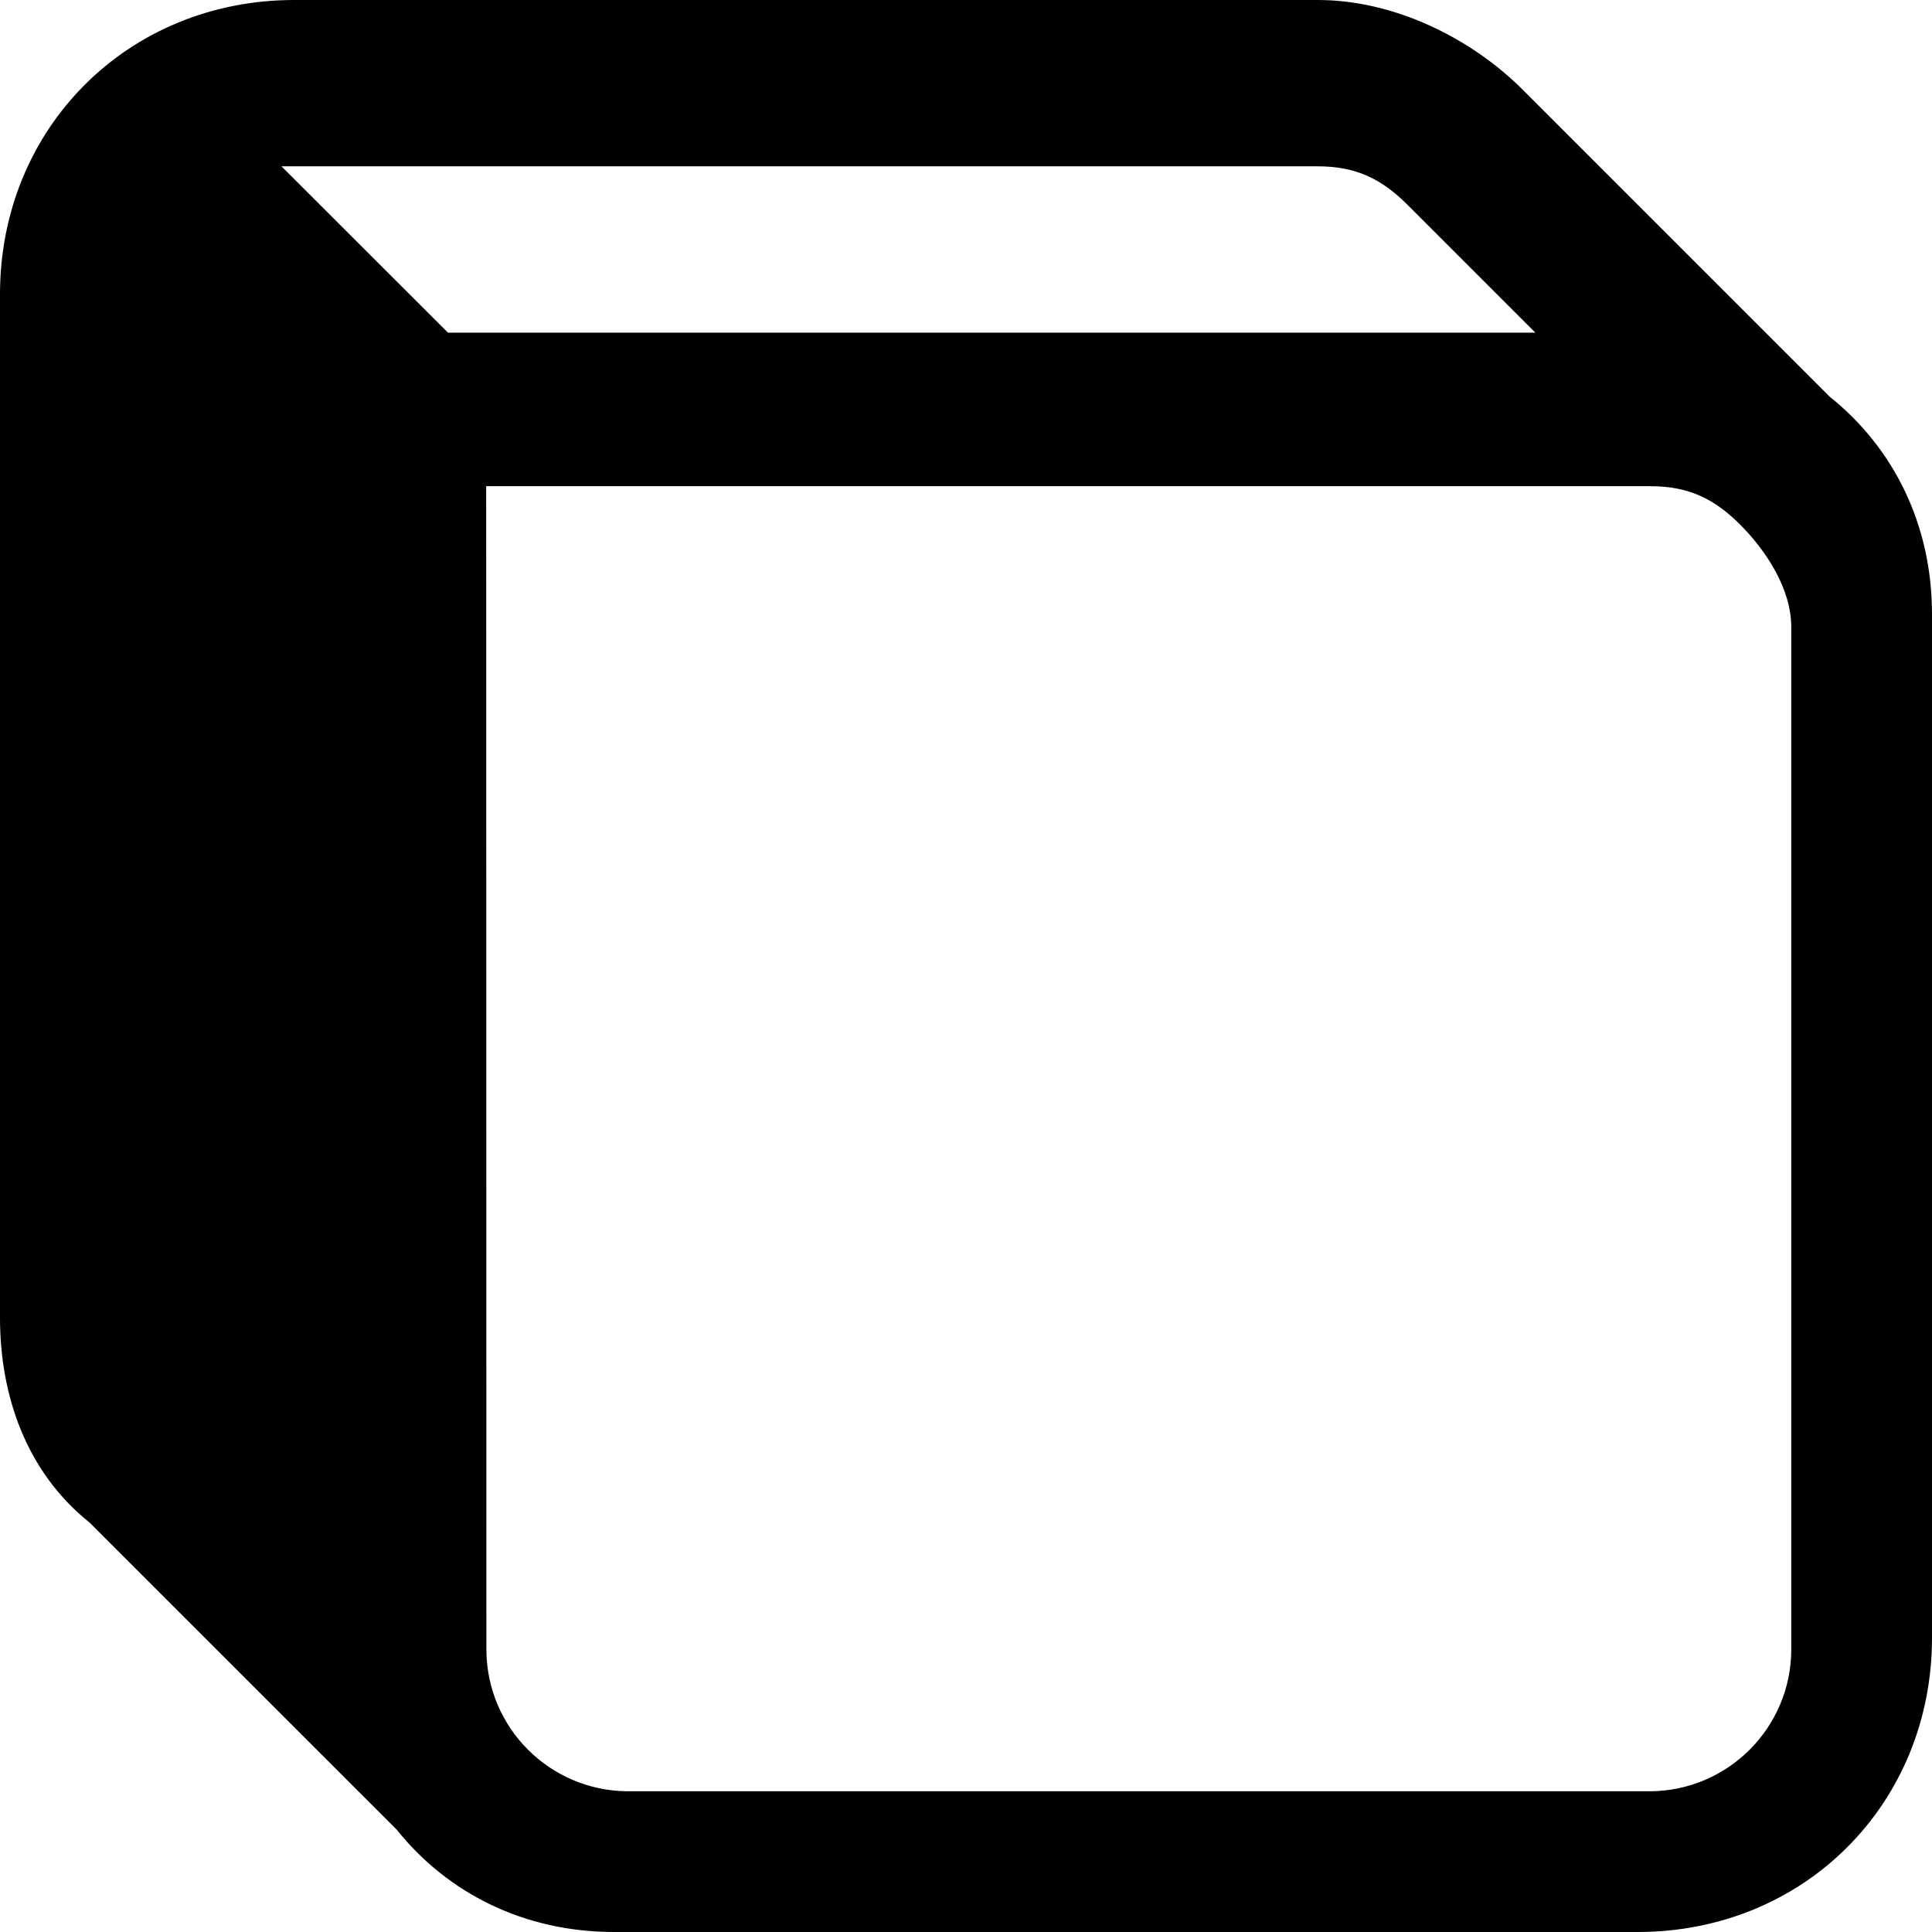
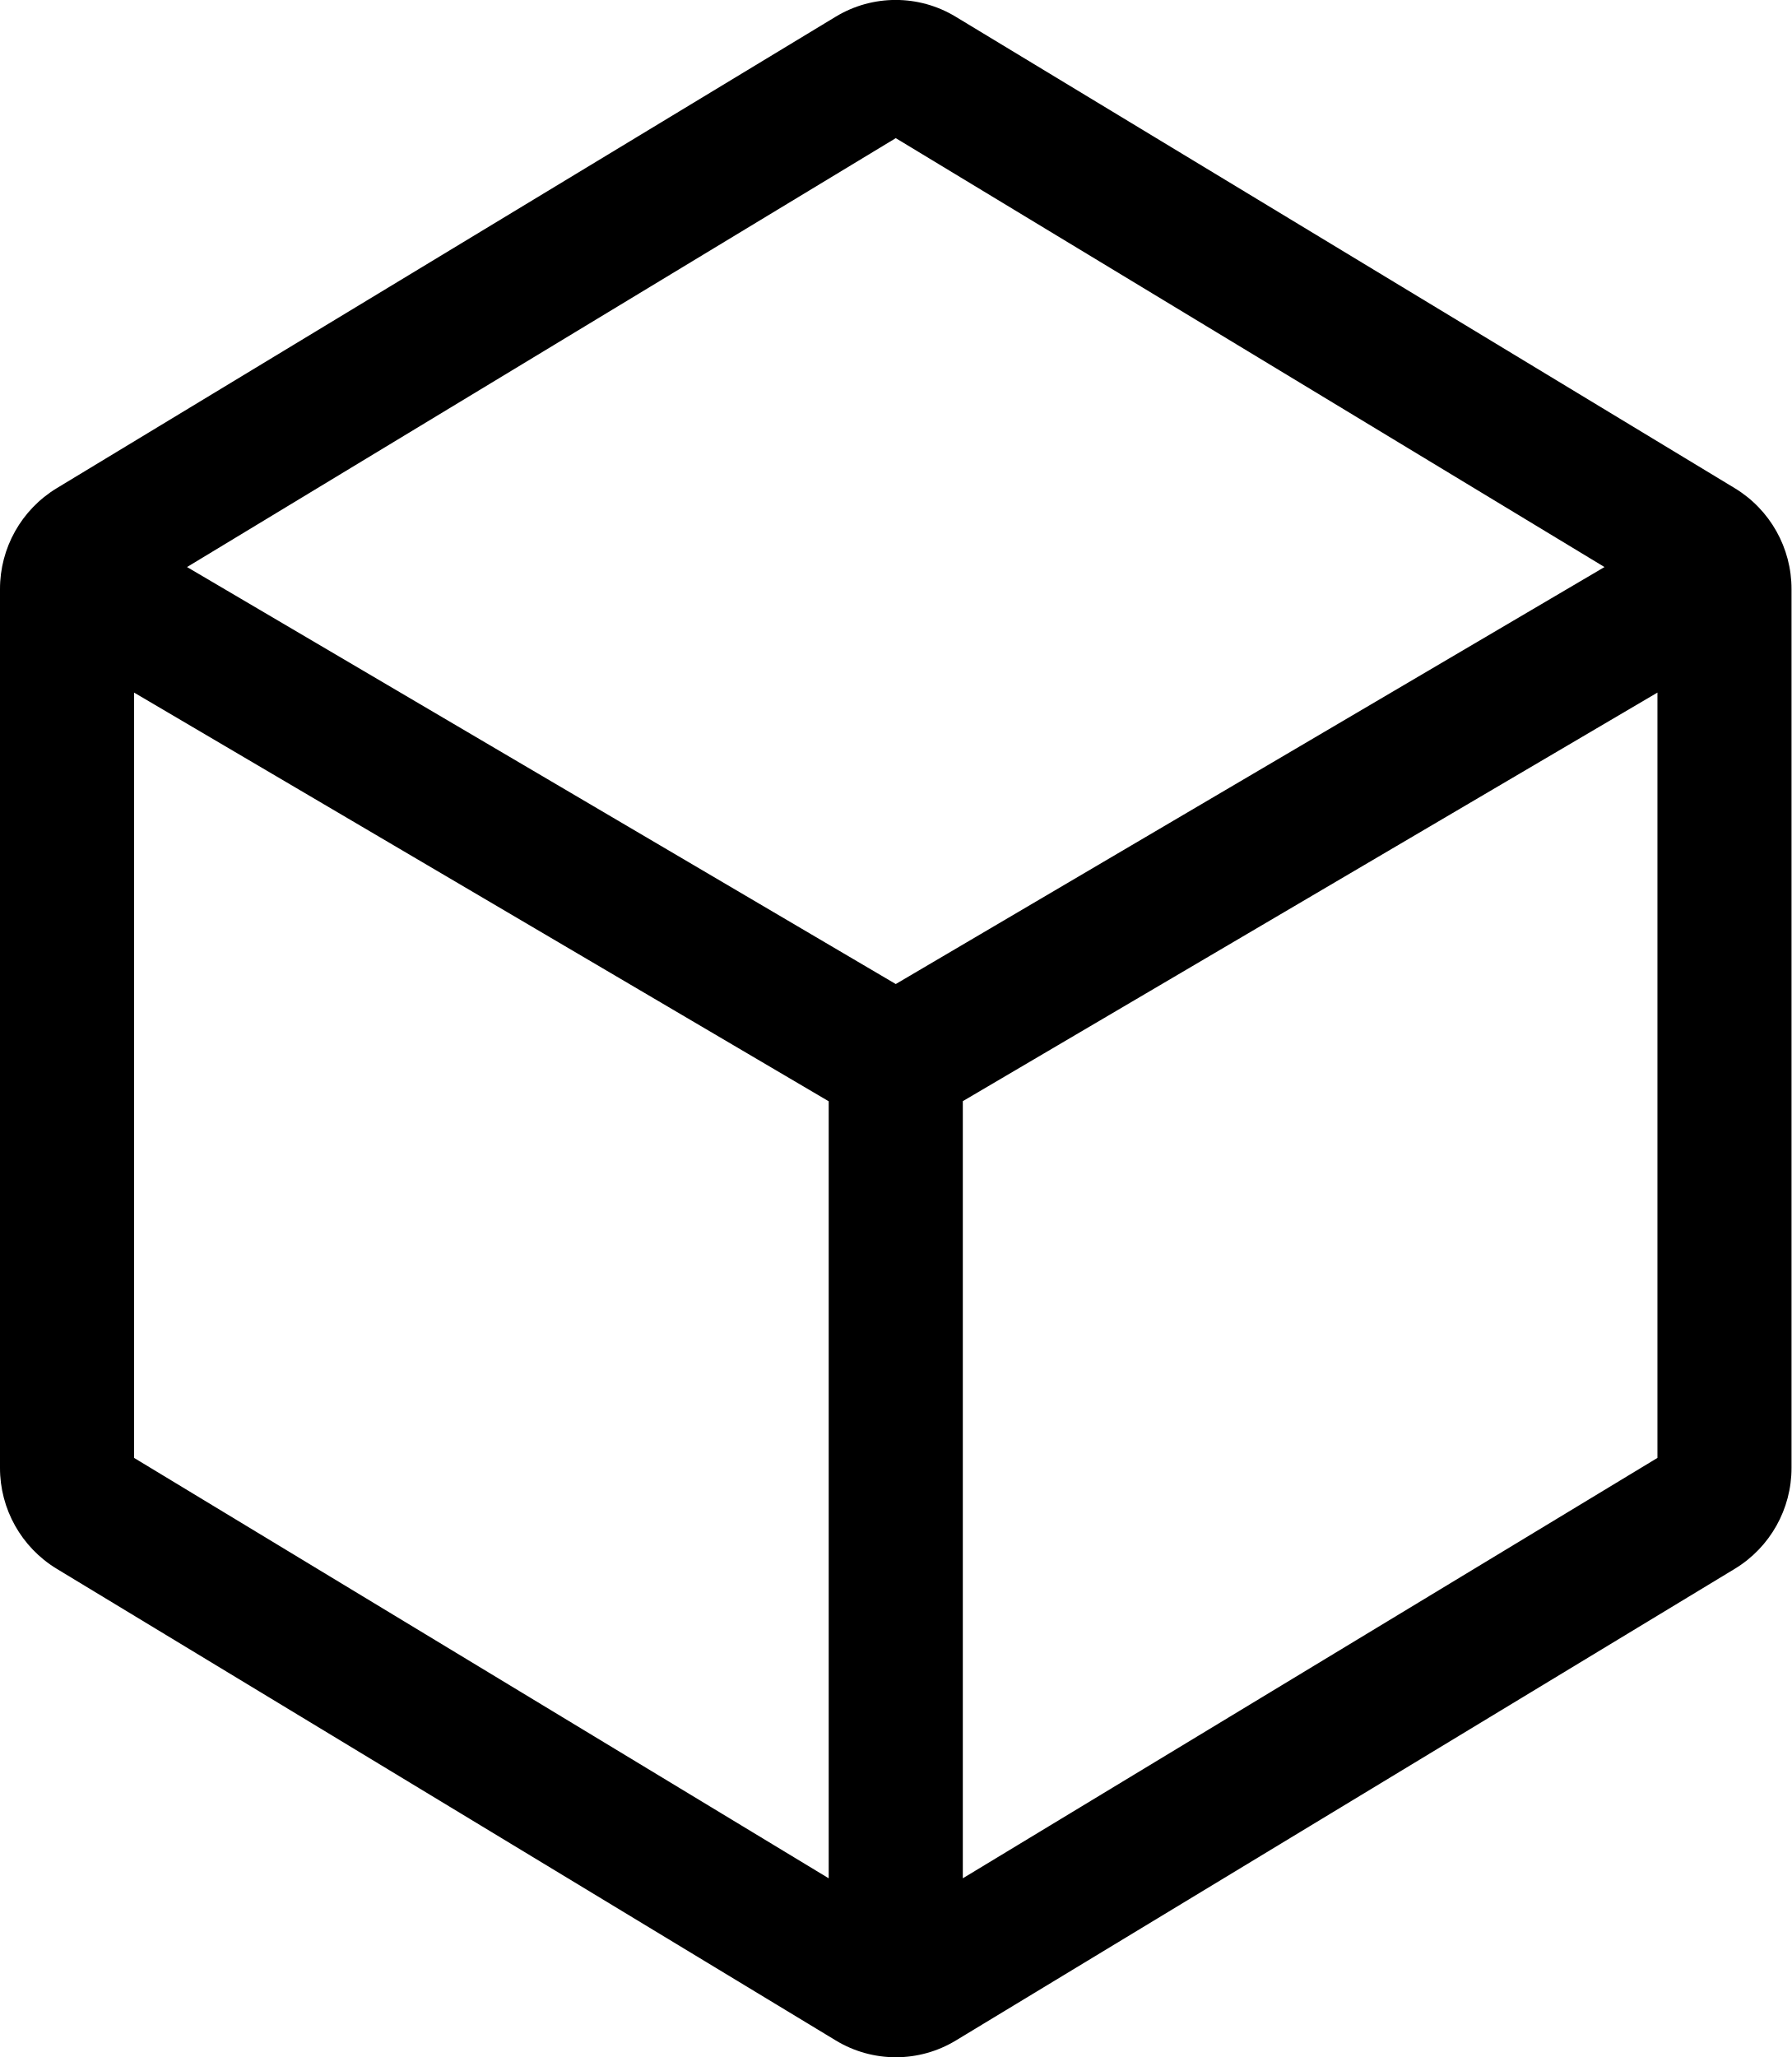
- <svg xmlns="http://www.w3.org/2000/svg" width="496" height="496" viewBox="0 0 496 496">
-   <path d="M75.55,0C32.85,0,0,32.85,0,75.55V338.33C0,358,6.57,377.75,23,390.89l78.84,78.83h0C115,486.15,134.68,496,157.67,496H420.45c42.7,0,75.55-32.85,75.55-75.55V157.67c0-23-9.85-42.7-26.28-55.84h0L390.89,23C377.75,9.85,358,0,338.33,0Zm0,42.7H338.33c9.86,0,16.42,3.29,23,9.86L394.17,85.4H115L72.26,42.7Zm49.27,82.12H423.74c9.85,0,16.42,3.29,23,9.86S459.87,151.1,459.87,161V423.74a36.46,36.46,0,0,1-36.13,36.13H161a36.46,36.46,0,0,1-36.13-36.13Z" style="fill-rule:evenodd" />
+ <svg xmlns="http://www.w3.org/2000/svg" viewBox="0 0 432 496">
+   <path d="M458.34,125.73,270.48,12.05a27.91,27.91,0,0,0-29,0L53.66,125.73A28.43,28.43,0,0,0,40,150.07V361.93a28.43,28.43,0,0,0,13.66,24.34L241.52,500a27.91,27.91,0,0,0,29,0L458.34,386.27A28.43,28.43,0,0,0,472,361.93V150.07A28.43,28.43,0,0,0,458.34,125.73ZM256,41.31,426.9,144.73,256,245.28,85.1,144.73ZM72.33,175l167.5,98.55V460.91L72.33,359.54ZM439.67,359.54,272.17,460.91V273.52L439.67,175Z" transform="translate(-40 -8)" />
</svg>
